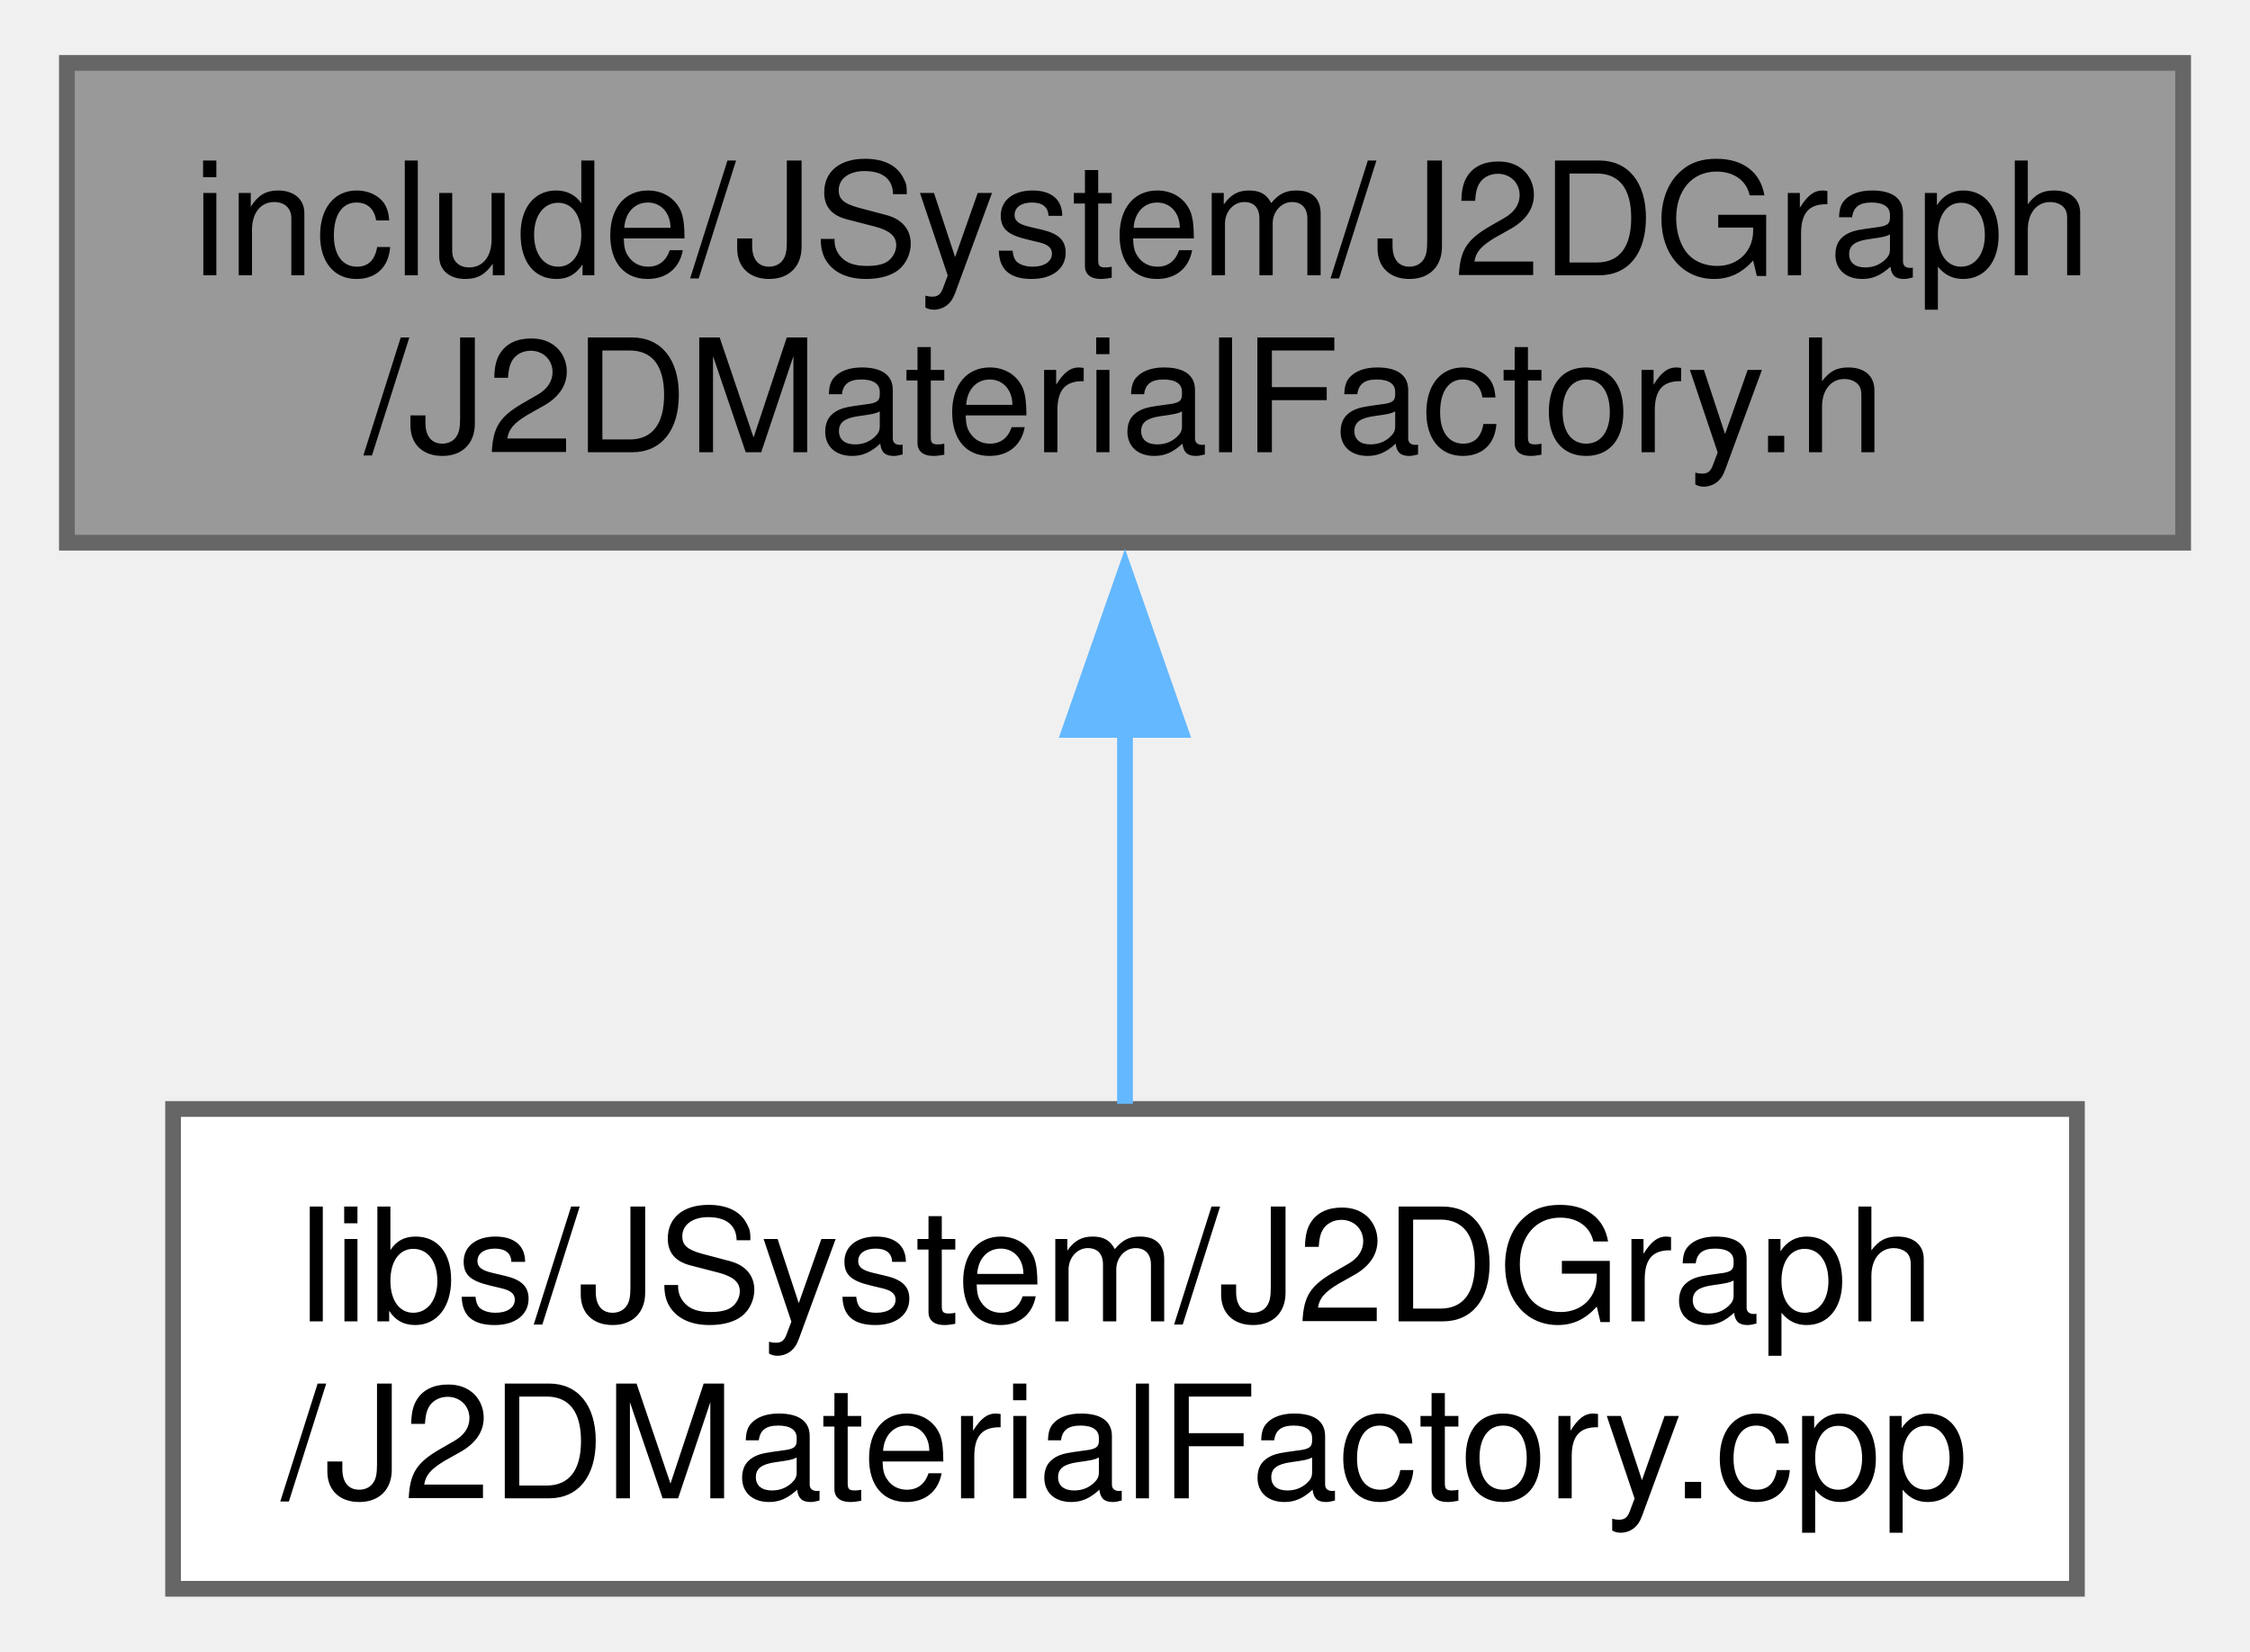
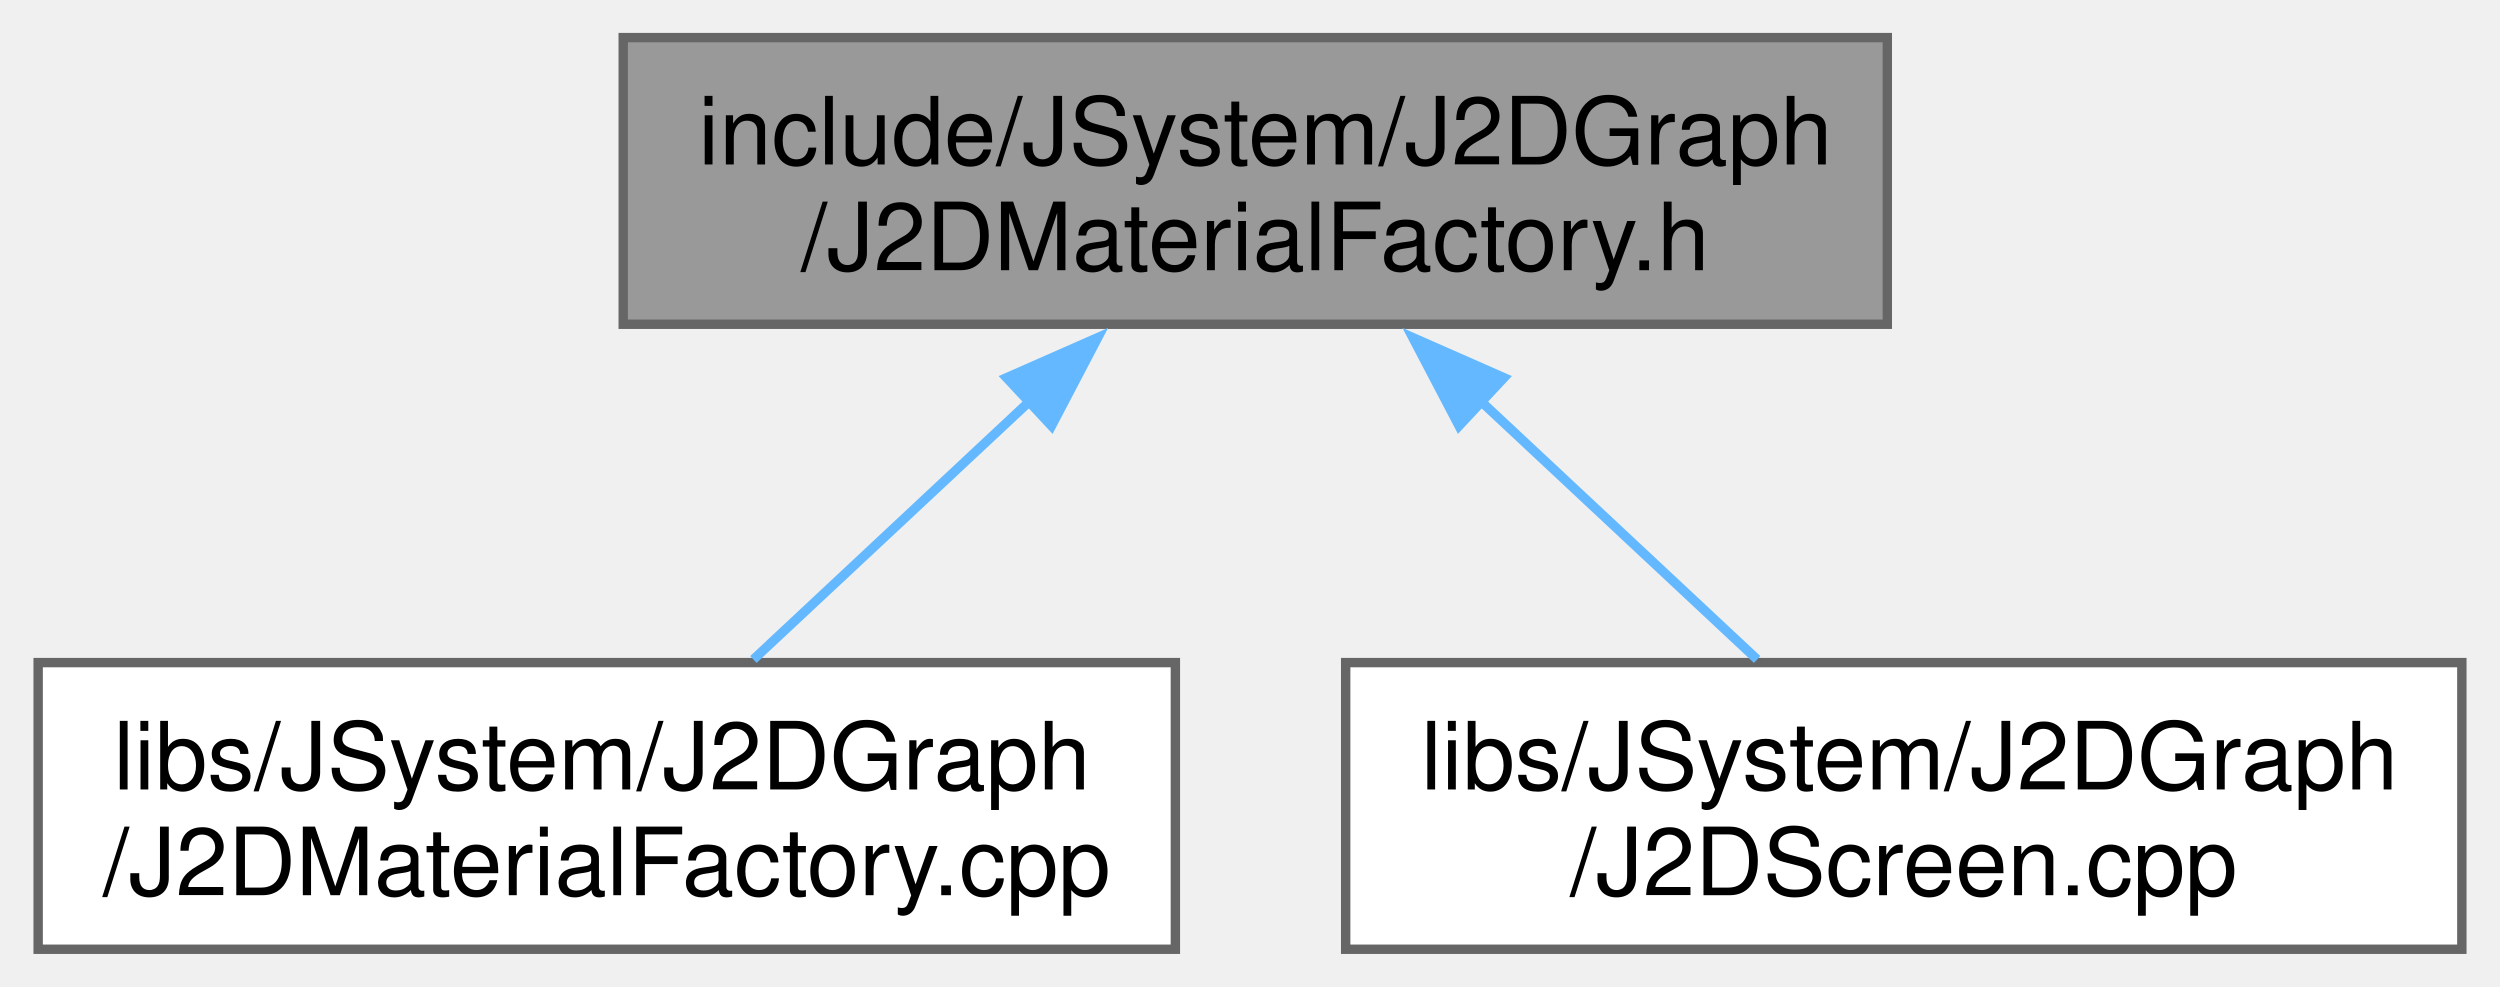
- <svg xmlns="http://www.w3.org/2000/svg" xmlns:xlink="http://www.w3.org/1999/xlink" width="143pt" height="105pt" viewBox="0.00 0.00 142.50 105.00">
+ <svg xmlns="http://www.w3.org/2000/svg" xmlns:xlink="http://www.w3.org/1999/xlink" width="266pt" height="105pt" viewBox="0.00 0.00 265.88 105.00">
  <g id="graph0" class="graph" transform="scale(1 1) rotate(0) translate(4 101)">
    <g id="Node000001" class="node">
      <g id="a_Node000001">
        <a xlink:title=" ">
-           <polygon fill="#999999" stroke="#666666" points="134.5,-97 0,-97 0,-66.5 134.5,-66.5 134.5,-97" />
-           <text text-anchor="start" x="8" y="-83.5" font-family="Helvetica,sans-Serif" font-size="10.00">include/JSystem/J2DGraph</text>
-           <text text-anchor="middle" x="67.25" y="-72.25" font-family="Helvetica,sans-Serif" font-size="10.00">/J2DMaterialFactory.h</text>
+           <polygon fill="#999999" stroke="#666666" points="196.75,-97 62.25,-97 62.25,-66.5 196.75,-66.5 196.75,-97" />
+           <text text-anchor="start" x="70.25" y="-83.5" font-family="Helvetica,sans-Serif" font-size="10.00">include/JSystem/J2DGraph</text>
+           <text text-anchor="middle" x="129.5" y="-72.25" font-family="Helvetica,sans-Serif" font-size="10.00">/J2DMaterialFactory.h</text>
        </a>
      </g>
    </g>
    <g id="Node000002" class="node">
      <g id="a_Node000002">
        <a xlink:href="J2DMaterialFactory_8cpp.html" target="_top" xlink:title=" ">
-           <polygon fill="white" stroke="#666666" points="127.75,-30.5 6.75,-30.5 6.75,0 127.75,0 127.75,-30.5" />
-           <text text-anchor="start" x="14.75" y="-17" font-family="Helvetica,sans-Serif" font-size="10.00">libs/JSystem/J2DGraph</text>
-           <text text-anchor="middle" x="67.25" y="-5.75" font-family="Helvetica,sans-Serif" font-size="10.00">/J2DMaterialFactory.cpp</text>
+           <polygon fill="white" stroke="#666666" points="121,-30.5 0,-30.5 0,0 121,0 121,-30.5" />
+           <text text-anchor="start" x="8" y="-17" font-family="Helvetica,sans-Serif" font-size="10.00">libs/JSystem/J2DGraph</text>
+           <text text-anchor="middle" x="60.5" y="-5.75" font-family="Helvetica,sans-Serif" font-size="10.00">/J2DMaterialFactory.cpp</text>
        </a>
      </g>
    </g>
    <g id="edge1_Node000001_Node000002" class="edge">
      <g id="a_edge1_Node000001_Node000002">
        <a xlink:title=" ">
-           <path fill="none" stroke="#63b8ff" d="M67.25,-54.81C67.25,-46.64 67.25,-37.91 67.25,-30.83" />
-           <polygon fill="#63b8ff" stroke="#63b8ff" points="63.75,-54.6 67.25,-64.6 70.75,-54.6 63.75,-54.6" />
+           <path fill="none" stroke="#63b8ff" d="M105.66,-58.46C95.87,-49.32 84.82,-38.98 76.1,-30.83" />
+           <polygon fill="#63b8ff" stroke="#63b8ff" points="103.04,-60.81 112.74,-65.08 107.82,-55.69 103.04,-60.81" />
+         </a>
+       </g>
+     </g>
+     <g id="Node000003" class="node">
+       <g id="a_Node000003">
+         <a xlink:href="J2DScreen_8cpp.html" target="_top" xlink:title=" ">
+           <polygon fill="white" stroke="#666666" points="257.88,-30.5 139.12,-30.5 139.12,0 257.88,0 257.88,-30.5" />
+           <text text-anchor="start" x="147.12" y="-17" font-family="Helvetica,sans-Serif" font-size="10.00">libs/JSystem/J2DGraph</text>
+           <text text-anchor="middle" x="198.5" y="-5.75" font-family="Helvetica,sans-Serif" font-size="10.00">/J2DScreen.cpp</text>
+         </a>
+       </g>
+     </g>
+     <g id="edge2_Node000001_Node000003" class="edge">
+       <g id="a_edge2_Node000001_Node000003">
+         <a xlink:title=" ">
+           <path fill="none" stroke="#63b8ff" d="M153.34,-58.46C163.13,-49.32 174.18,-38.98 182.9,-30.83" />
+           <polygon fill="#63b8ff" stroke="#63b8ff" points="151.18,-55.69 146.26,-65.08 155.96,-60.81 151.18,-55.69" />
        </a>
      </g>
    </g>
  </g>
</svg>
